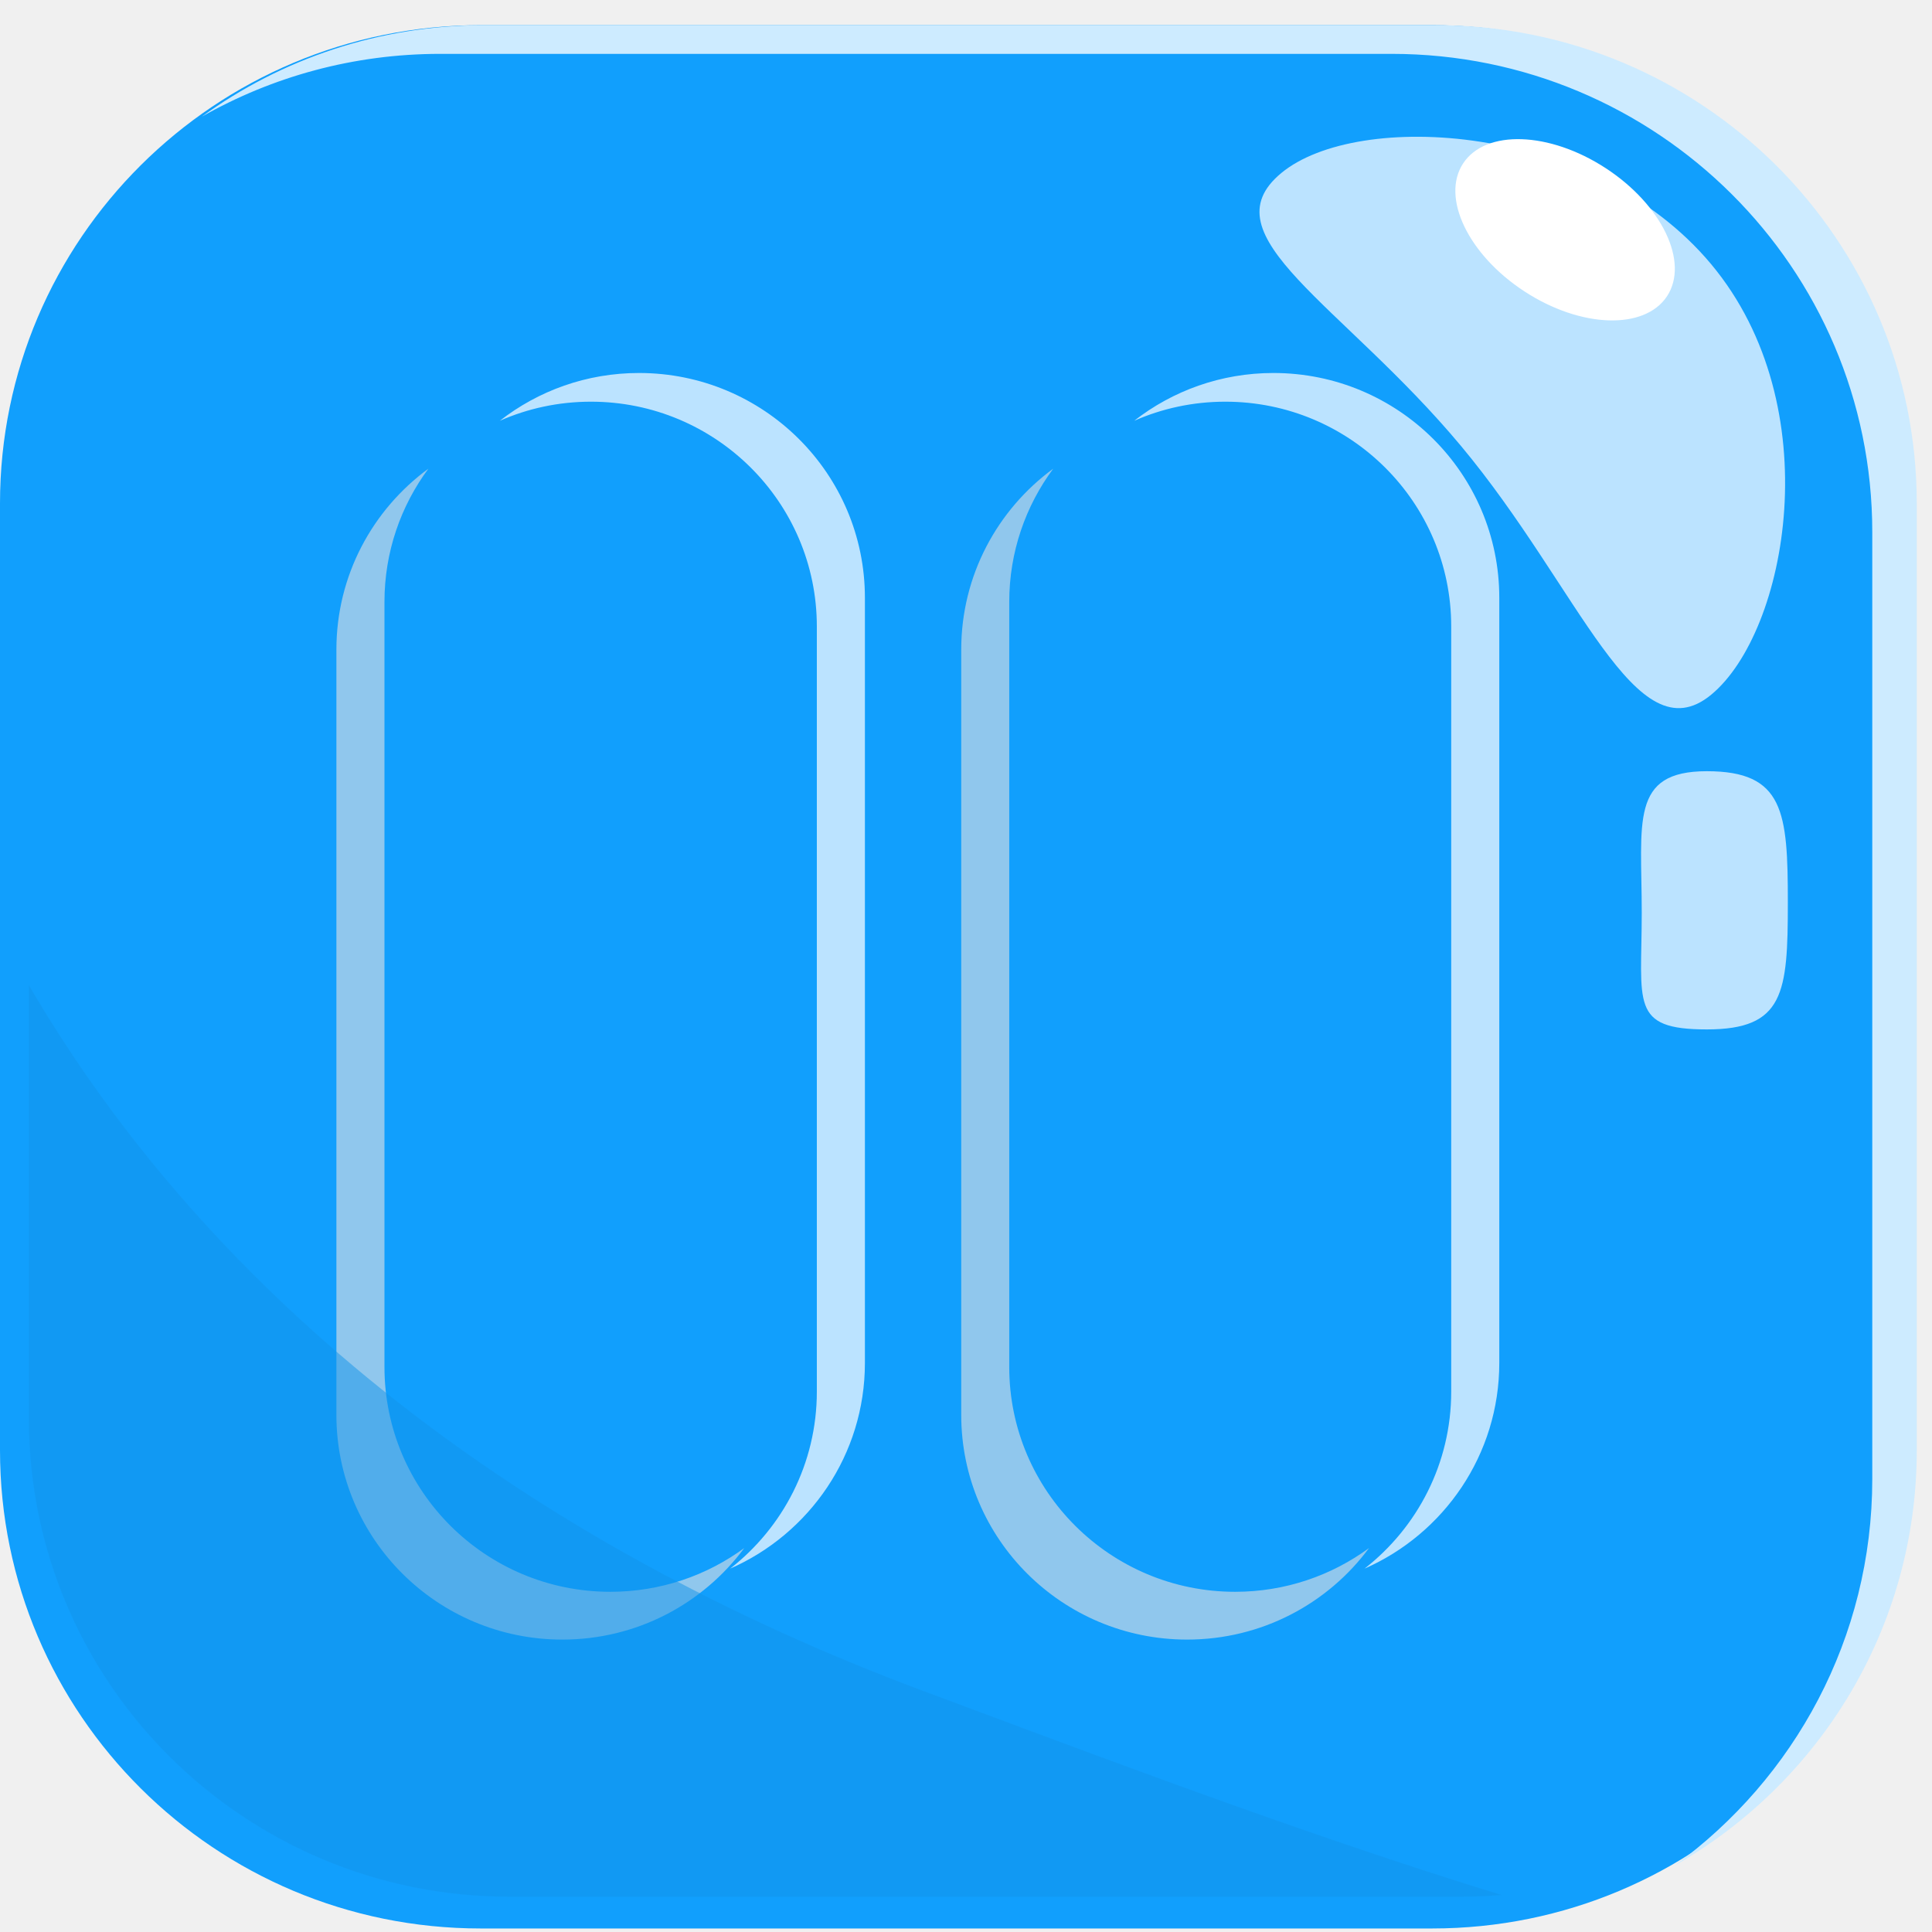
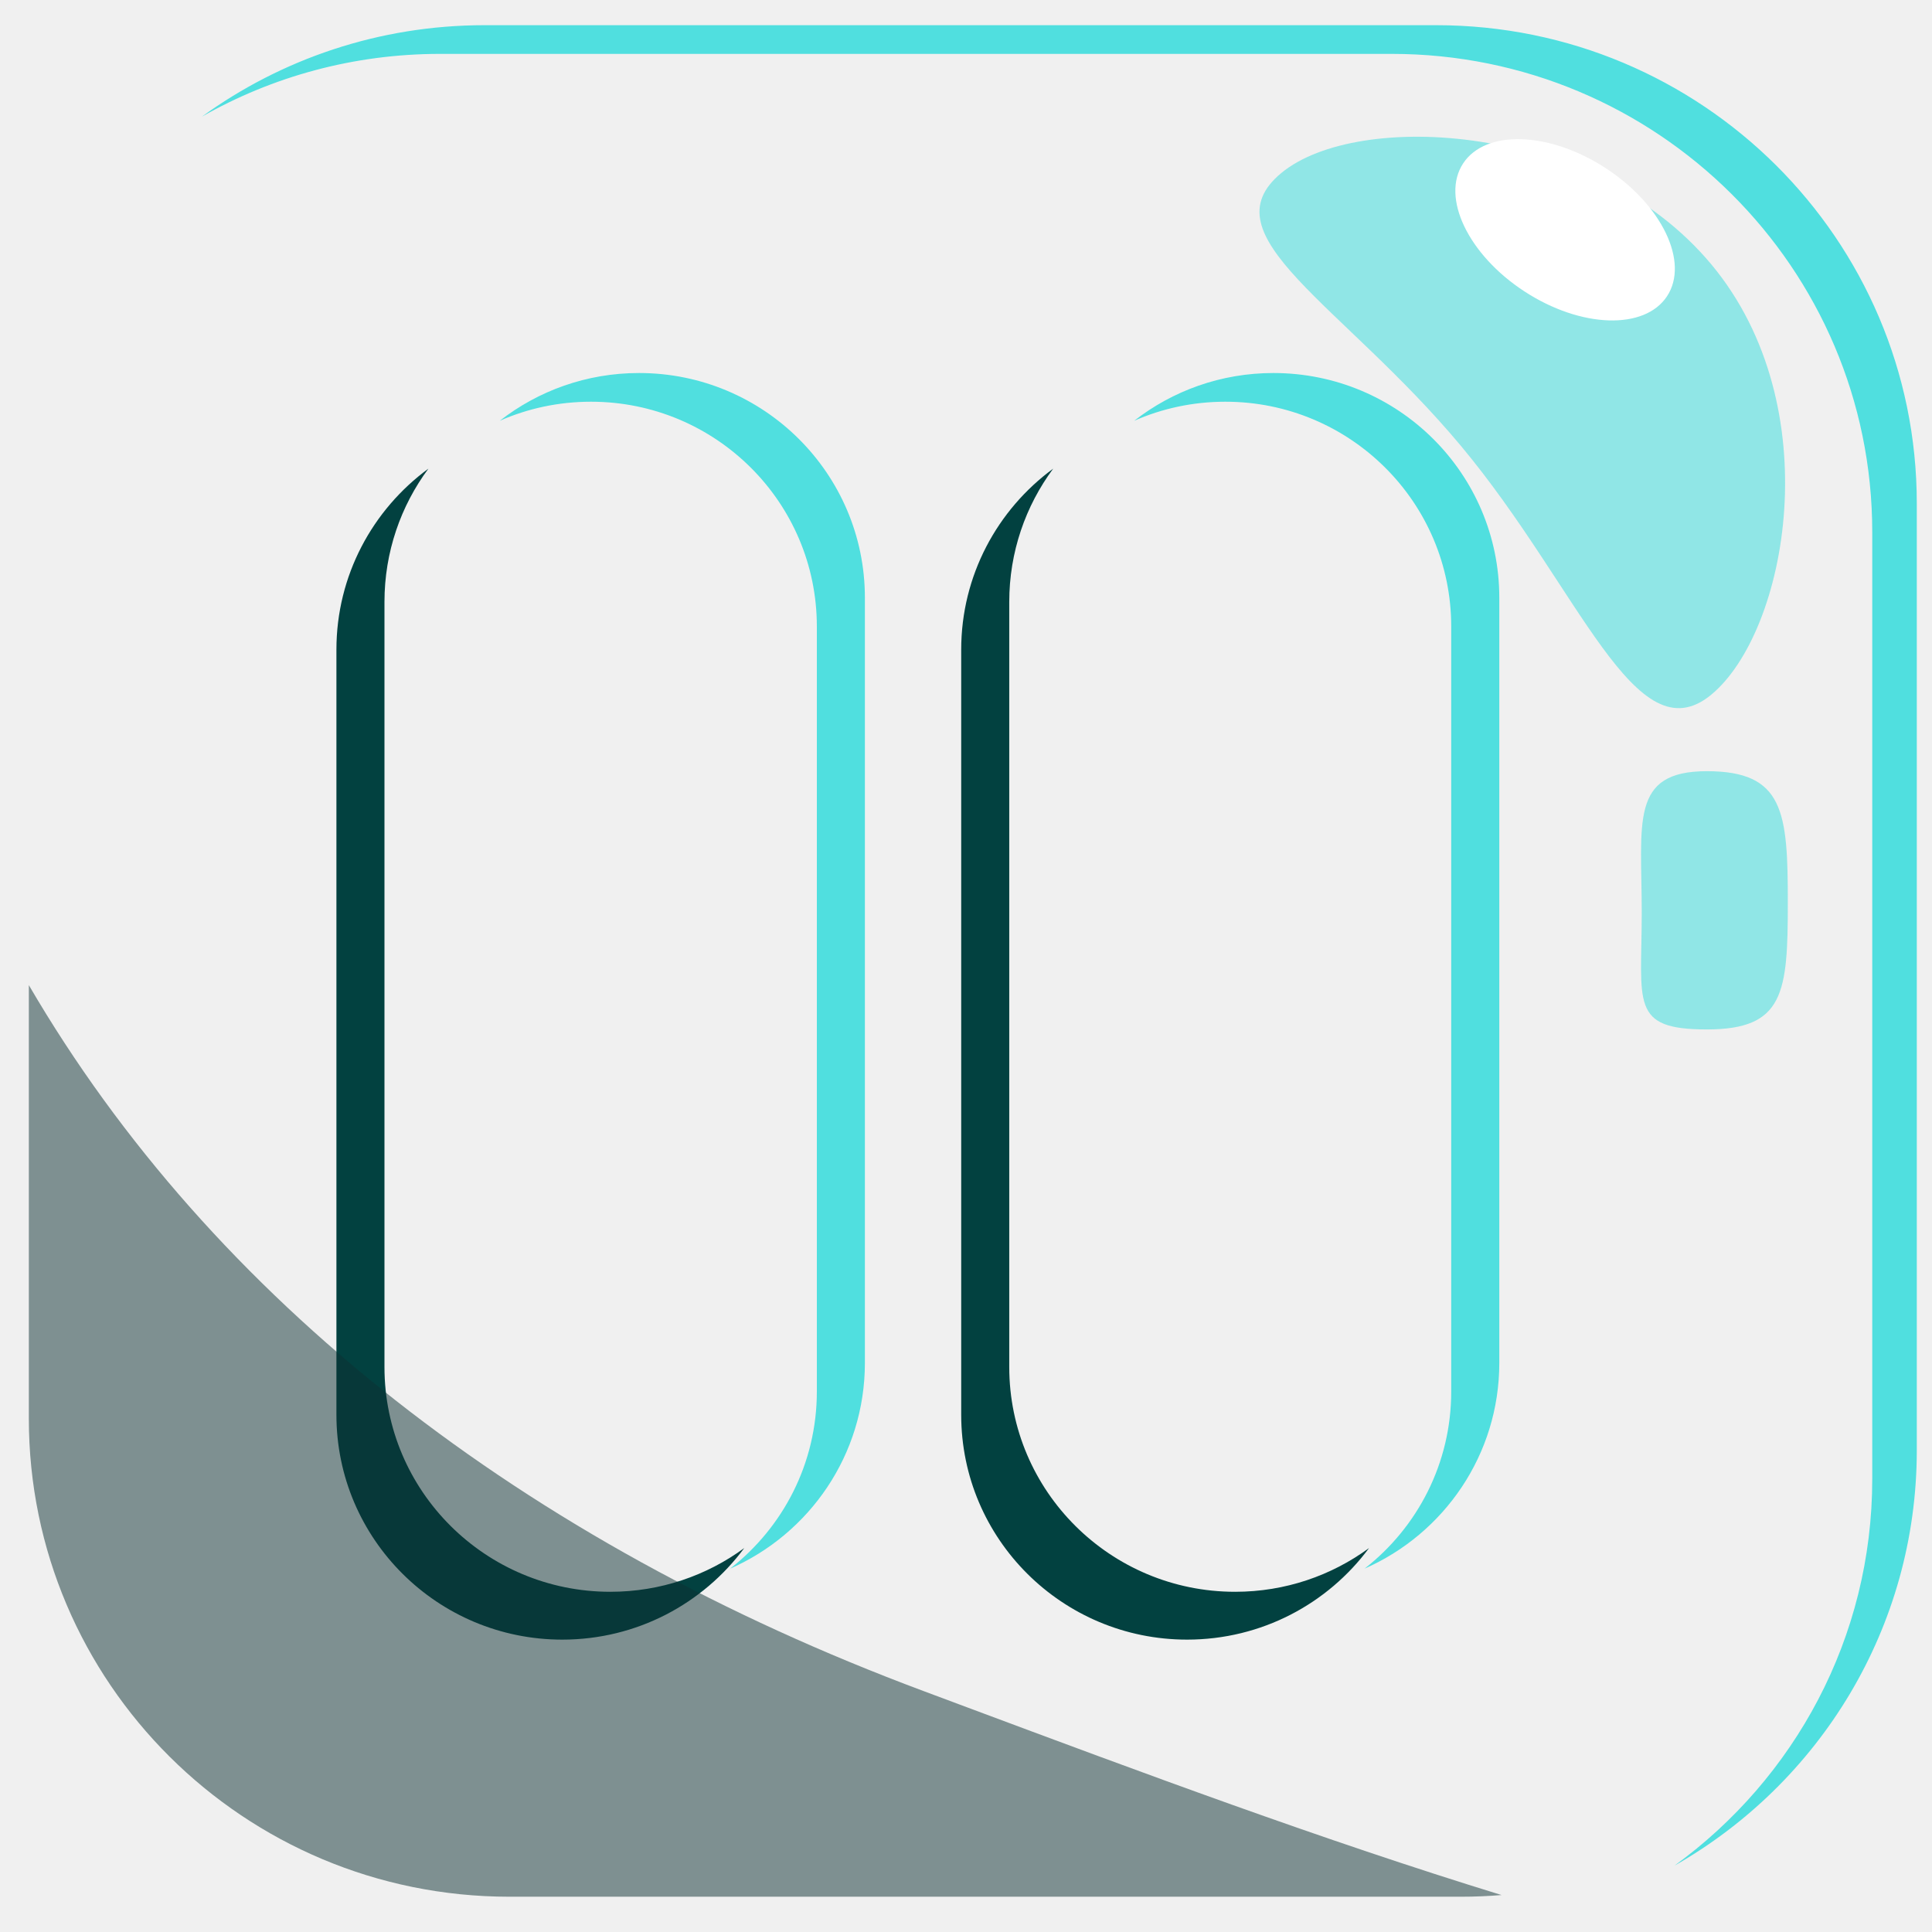
- <svg xmlns="http://www.w3.org/2000/svg" width="34" height="34" viewBox="0 0 34 34" fill="none">
-   <g clip-path="url(#clip0_50_323)">
-     <path d="M25.204 0.443H8.458C3.787 0.443 0 4.211 0 8.859V25.522C0 30.17 3.787 33.938 8.458 33.938H25.204C29.875 33.938 33.662 30.17 33.662 25.522V8.859C33.662 4.211 29.875 0.443 25.204 0.443Z" fill="#119FFD" />
-     <path fill-rule="evenodd" clip-rule="evenodd" d="M3.552 2.053C4.788 1.35 6.219 0.948 7.745 0.948H24.491C29.162 0.948 32.949 4.716 32.949 9.364V26.027C32.949 28.824 31.577 31.303 29.467 32.833C32.015 31.383 33.732 28.652 33.732 25.522V8.859C33.732 4.211 29.946 0.443 25.274 0.443H8.528C6.668 0.443 4.949 1.04 3.552 2.053Z" fill="#CDEBFF" />
-     <path d="M30.115 4.651C32.204 7.154 31.452 11.12 30.115 12.225C28.778 13.33 27.8 10.352 25.712 7.849C23.622 5.346 21.213 4.148 22.55 3.044C23.887 1.939 28.026 2.148 30.115 4.651Z" fill="#BBE3FF" />
-     <path d="M31.463 15.884C31.463 17.477 31.397 18.116 30.037 18.116C28.678 18.116 28.892 17.654 28.892 16.062C28.892 14.469 28.678 13.572 30.037 13.572C31.397 13.572 31.463 14.291 31.463 15.884Z" fill="#BBE3FF" />
-     <path d="M26.829 5.129C27.819 5.775 28.942 5.812 29.337 5.213C29.731 4.614 29.248 3.605 28.257 2.959C27.267 2.313 26.144 2.275 25.749 2.875C25.355 3.474 25.838 4.483 26.829 5.129Z" fill="white" />
-     <path fill-rule="evenodd" clip-rule="evenodd" d="M7.539 8.248C7.053 8.904 6.766 9.714 6.766 10.592V24.057C6.766 26.242 8.546 28.013 10.741 28.013C11.623 28.013 12.438 27.727 13.098 27.243C12.374 28.221 11.209 28.854 9.896 28.854C7.7 28.854 5.92 27.084 5.92 24.899V11.434C5.92 10.127 6.557 8.968 7.539 8.248Z" fill="#90C7ED" />
-     <path fill-rule="evenodd" clip-rule="evenodd" d="M18.535 8.248C18.049 8.904 17.761 9.714 17.761 10.592V24.057C17.761 26.242 19.541 28.013 21.736 28.013C22.618 28.013 23.433 27.727 24.093 27.243C23.369 28.221 22.204 28.854 20.891 28.854C18.695 28.854 16.916 27.084 16.916 24.899V11.434C16.916 10.127 17.553 8.968 18.535 8.248Z" fill="#90C7ED" />
-     <path fill-rule="evenodd" clip-rule="evenodd" d="M8.796 7.405C9.286 7.189 9.829 7.069 10.4 7.069C12.595 7.069 14.375 8.84 14.375 11.025V24.49C14.375 25.755 13.778 26.881 12.85 27.605C14.246 26.992 15.221 25.602 15.221 23.985V10.52C15.221 8.335 13.441 6.564 11.246 6.564C10.322 6.564 9.471 6.878 8.796 7.405Z" fill="#BBE3FF" />
-     <path fill-rule="evenodd" clip-rule="evenodd" d="M19.96 7.405C20.451 7.189 20.993 7.069 21.564 7.069C23.76 7.069 25.539 8.84 25.539 11.025V24.49C25.539 25.755 24.942 26.881 24.014 27.605C25.41 26.992 26.385 25.602 26.385 23.985V10.52C26.385 8.335 24.605 6.564 22.41 6.564C21.486 6.564 20.635 6.878 19.96 7.405Z" fill="#BBE3FF" />
-     <path fill-rule="evenodd" clip-rule="evenodd" d="M0.508 17.337V24.963C0.508 29.611 4.294 33.379 8.965 33.379H25.712C25.952 33.379 26.19 33.369 26.425 33.349C23.29 32.386 20.048 31.177 17.03 30.05C16.77 29.953 16.511 29.856 16.253 29.76C9.234 27.144 3.733 22.867 0.508 17.337Z" fill="#1295EB" fill-opacity="0.5" />
+ <svg xmlns="http://www.w3.org/2000/svg" width="54" height="54" viewBox="0 0 54 54" fill="none">
+   <g clip-path="url(#clip0_54_15)">
+     <path fill-rule="evenodd" clip-rule="evenodd" d="M5.642 3.261C7.604 2.144 9.877 1.506 12.3 1.506H38.897C46.316 1.506 52.33 7.49 52.33 14.872V41.337C52.33 45.78 50.152 49.716 46.8 52.147C50.847 49.844 53.575 45.507 53.575 40.535V14.07C53.575 6.688 47.56 0.704 40.142 0.704H13.545C10.591 0.704 7.859 1.653 5.642 3.261Z" fill="#50DFDF" />
+     <path d="M47.83 7.387C51.147 11.362 49.953 17.662 47.83 19.417C45.706 21.171 44.153 16.441 40.836 12.466C37.518 8.491 33.691 6.589 35.815 4.834C37.938 3.079 44.512 3.411 47.83 7.387Z" fill="#50DFDF" fill-opacity="0.6" />
+     <path d="M49.97 25.227C49.97 27.757 49.866 28.773 47.706 28.773C45.547 28.773 45.887 28.039 45.887 25.51C45.887 22.98 45.547 21.555 47.706 21.555C49.866 21.555 49.97 22.698 49.97 25.227Z" fill="#50DFDF" fill-opacity="0.6" />
+     <path d="M42.61 8.146C44.184 9.172 45.967 9.232 46.594 8.28C47.221 7.328 46.453 5.725 44.879 4.699C43.306 3.674 41.522 3.614 40.896 4.566C40.269 5.517 41.037 7.12 42.61 8.146Z" fill="white" />
+     <path fill-rule="evenodd" clip-rule="evenodd" d="M11.974 13.099C11.202 14.141 10.746 15.429 10.746 16.823V38.209C10.746 41.678 13.573 44.491 17.059 44.491C18.46 44.491 19.755 44.037 20.802 43.269C19.652 44.821 17.802 45.828 15.716 45.828C12.229 45.828 9.403 43.015 9.403 39.545V18.159C9.403 16.084 10.415 14.243 11.974 13.099Z" fill="#024140" />
+     <path fill-rule="evenodd" clip-rule="evenodd" d="M29.437 13.099C28.665 14.141 28.209 15.429 28.209 16.823V38.209C28.209 41.678 31.035 44.491 34.522 44.491C35.923 44.491 37.217 44.037 38.265 43.269C37.115 44.821 35.265 45.828 33.179 45.828C29.692 45.828 26.866 43.015 26.866 39.545V18.159C26.866 16.084 27.878 14.243 29.437 13.099Z" fill="#024140" />
+     <path fill-rule="evenodd" clip-rule="evenodd" d="M13.97 11.76C14.749 11.418 15.611 11.228 16.518 11.228C20.005 11.228 22.831 14.04 22.831 17.51V38.896C22.831 40.905 21.883 42.694 20.408 43.844C22.626 42.87 24.174 40.662 24.174 38.094V16.708C24.174 13.238 21.348 10.426 17.861 10.426C16.393 10.426 15.042 10.924 13.97 11.76Z" fill="#50DFDF" />
+     <path fill-rule="evenodd" clip-rule="evenodd" d="M31.702 11.76C32.481 11.418 33.343 11.228 34.249 11.228C37.736 11.228 40.562 14.04 40.562 17.51V38.896C40.562 40.905 39.615 42.694 38.14 43.844C40.358 42.87 41.906 40.662 41.906 38.094V16.708C41.906 13.238 39.079 10.426 35.592 10.426C34.125 10.426 32.774 10.924 31.702 11.76Z" fill="#50DFDF" />
+     <path fill-rule="evenodd" clip-rule="evenodd" d="M0.806 27.535V39.648C0.806 47.029 6.82 53.014 14.239 53.014H40.836C41.218 53.014 41.596 52.998 41.969 52.967C36.989 51.437 31.842 49.516 27.048 47.727C26.634 47.572 26.223 47.418 25.814 47.266C14.666 43.111 5.929 36.318 0.806 27.535Z" fill="#0D3033" fill-opacity="0.5" />
  </g>
  <defs>
-     <clipPath id="clip0_50_323">
-       <rect width="34" height="34" fill="white" />
+     <clipPath id="clip0_54_15">
+       <rect width="54" height="54" fill="white" />
    </clipPath>
  </defs>
</svg>
